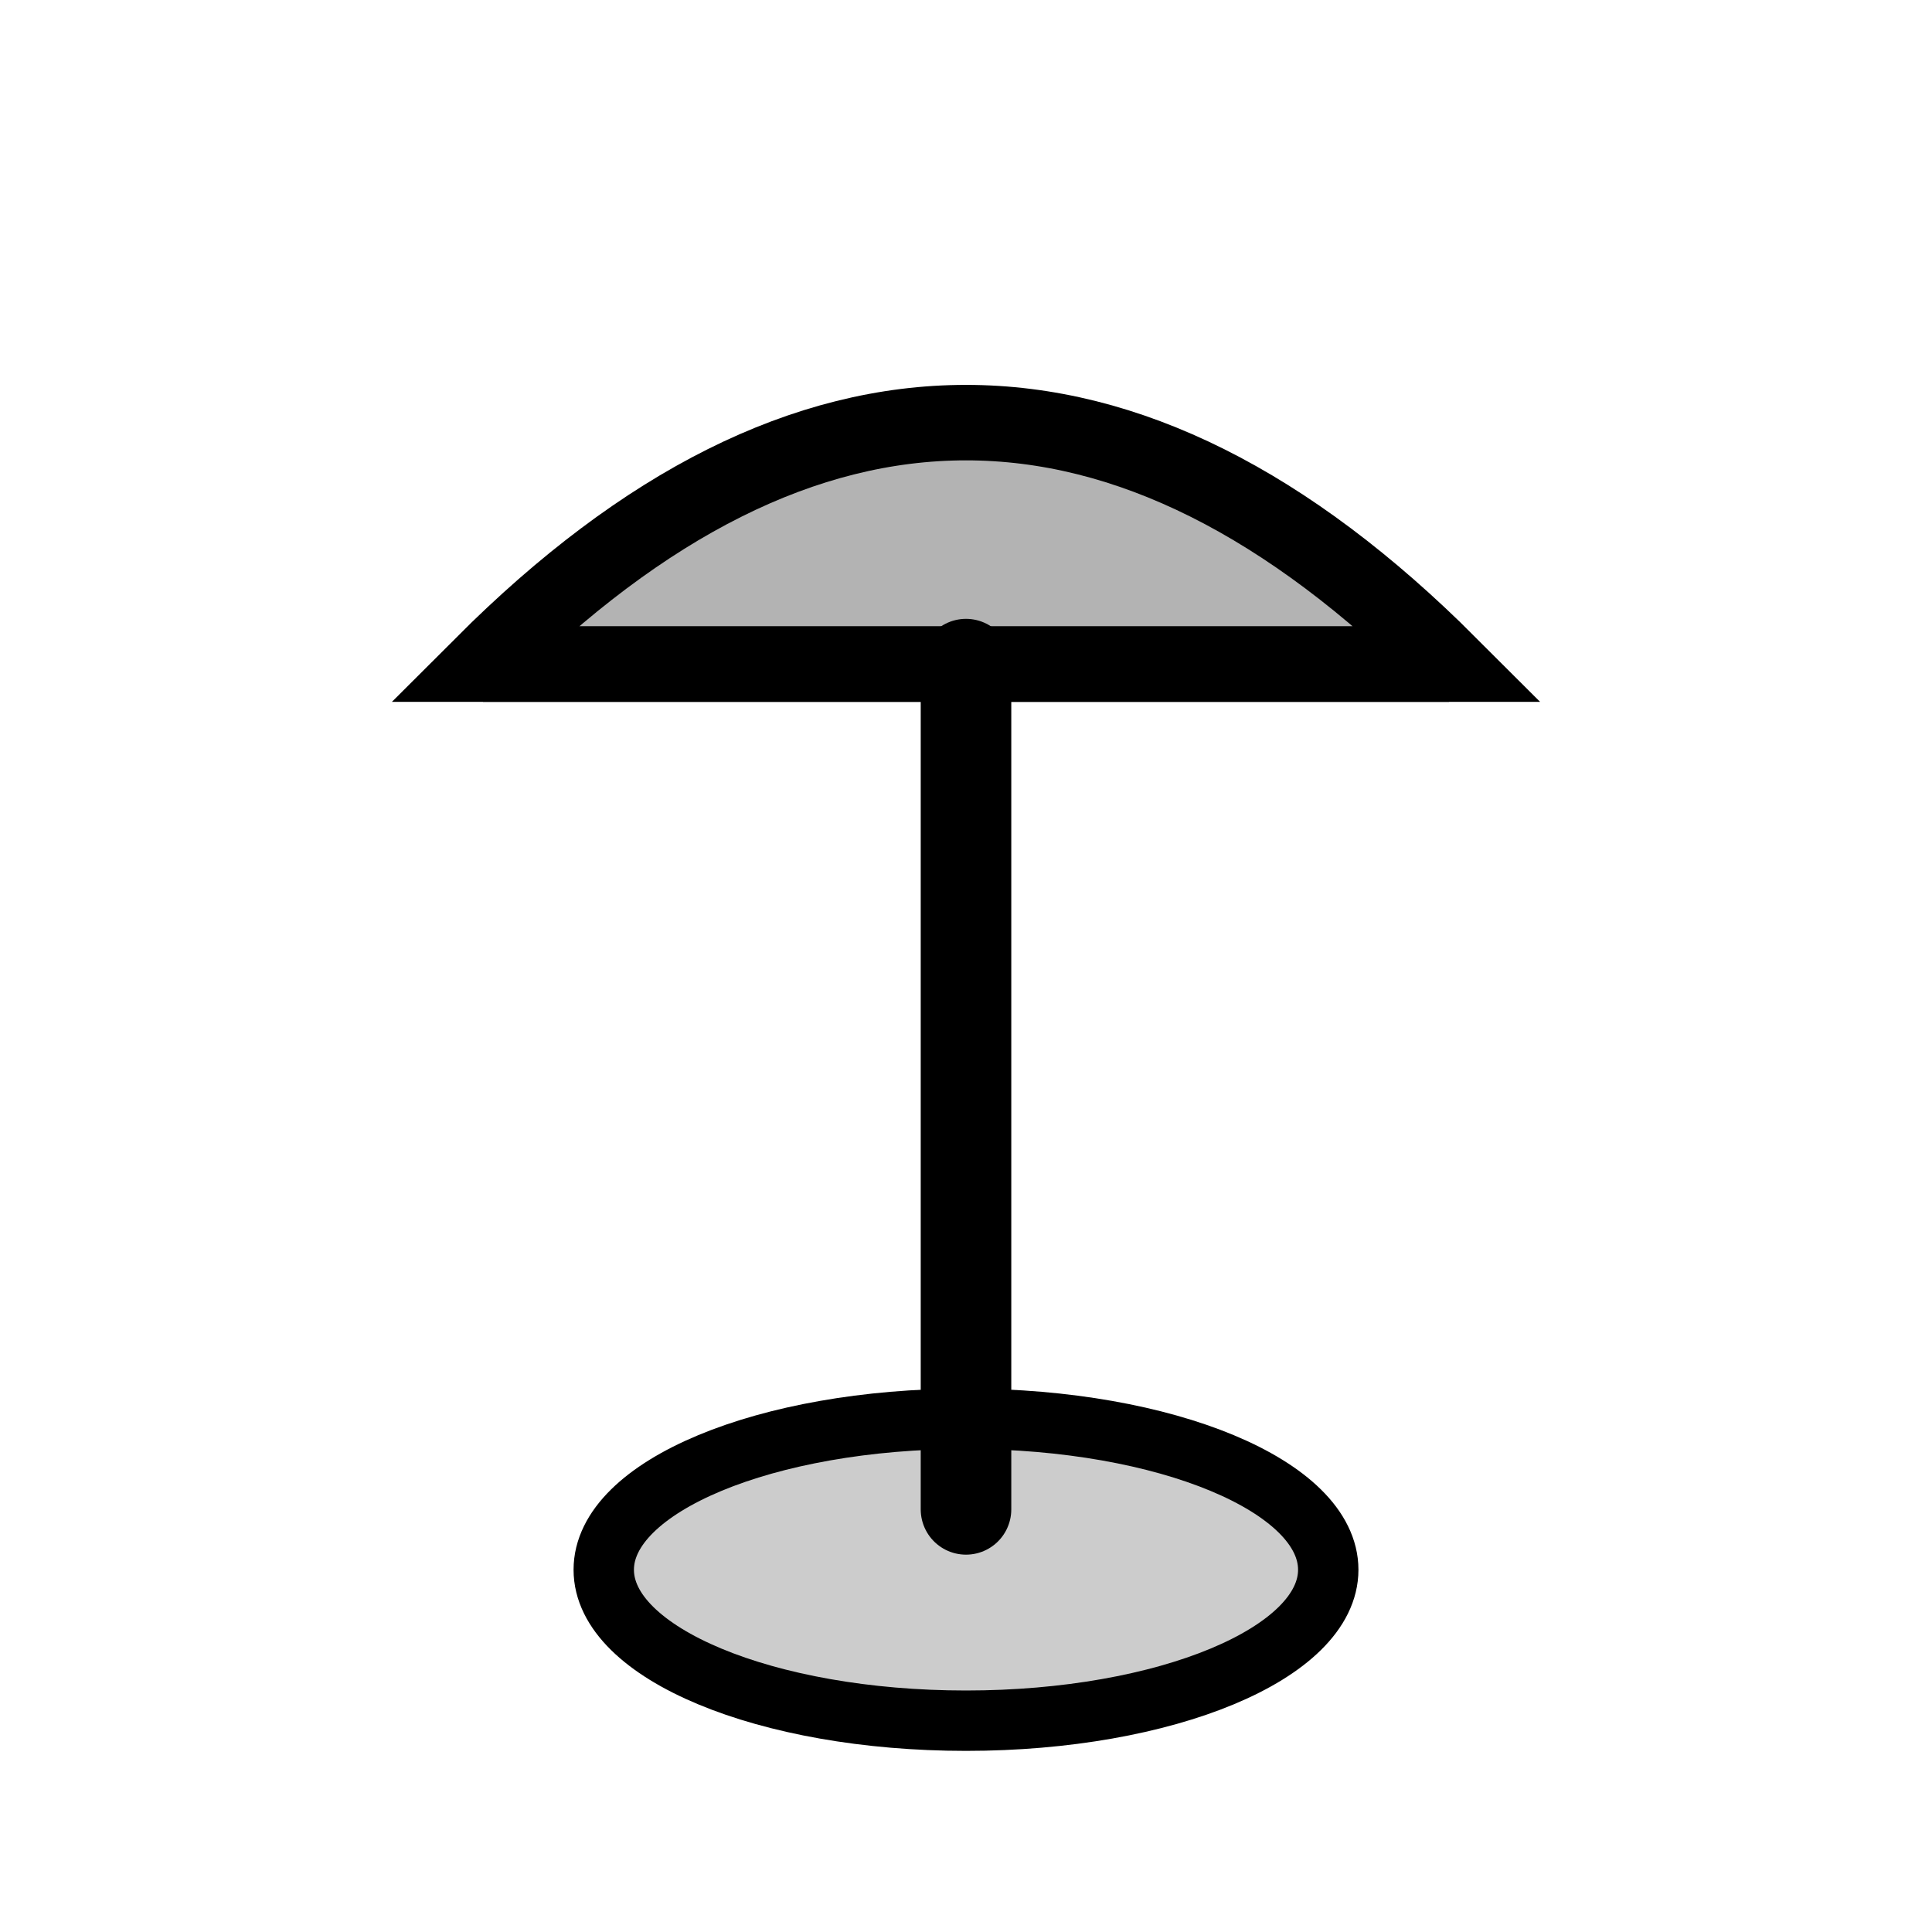
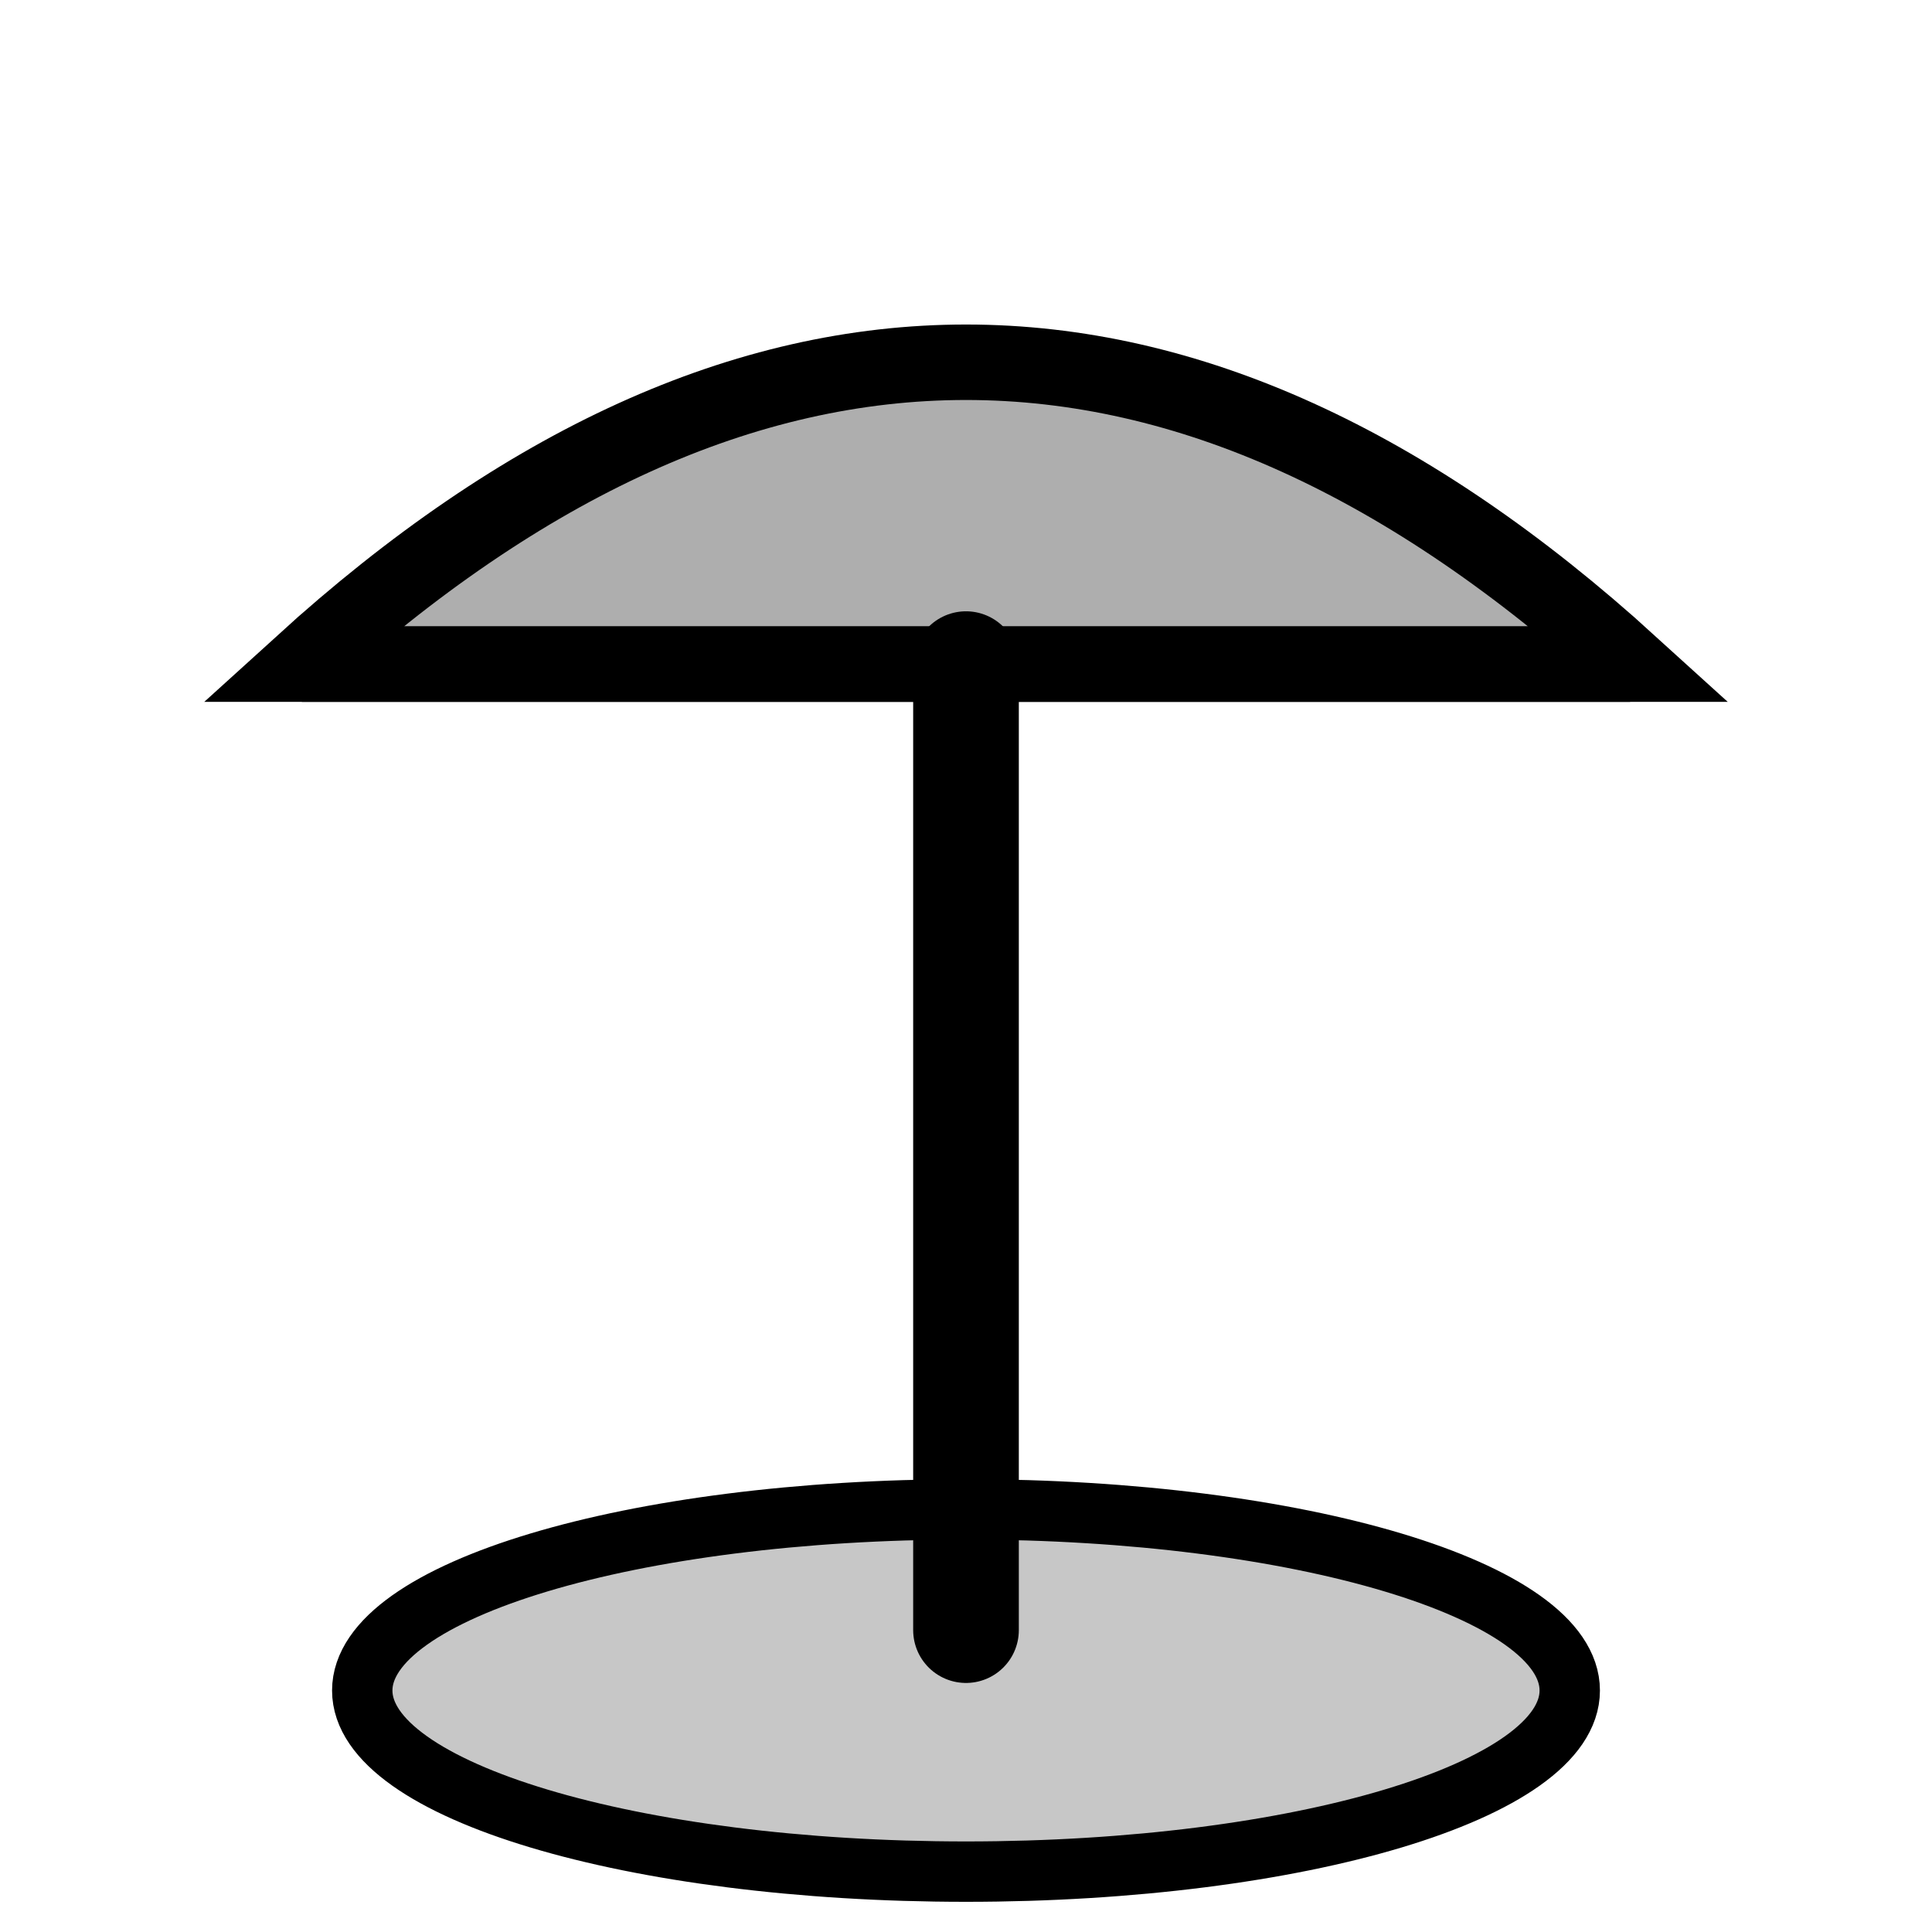
<svg xmlns="http://www.w3.org/2000/svg" viewBox="0 0 64 64" fill="none">
-   <ellipse cx="32" cy="52" rx="12" ry="5" stroke="currentColor" stroke-width="2" fill="currentColor" fill-opacity="0.2" />
-   <line x1="32" y1="50" x2="32" y2="22" stroke="currentColor" stroke-width="3" stroke-linecap="round" />
-   <path d="M16 22 Q32 6 48 22 Z" stroke="currentColor" stroke-width="2.5" fill="currentColor" fill-opacity="0.3" />
-   <line x1="16" y1="22" x2="48" y2="22" stroke="currentColor" stroke-width="2.5" />
+   <ellipse cx="32" cy="56" rx="20" ry="6" stroke="currentColor" stroke-width="2" fill="currentColor" fill-opacity="0.22" />
+   <line x1="32" y1="54" x2="32" y2="22" stroke="currentColor" stroke-width="3.5" stroke-linecap="round" />
+   <path d="M10 22 Q32 2 54 22 Z" stroke="currentColor" stroke-width="2.5" fill="currentColor" fill-opacity="0.32" />
+   <line x1="10" y1="22" x2="54" y2="22" stroke="currentColor" stroke-width="2.5" />
</svg>
